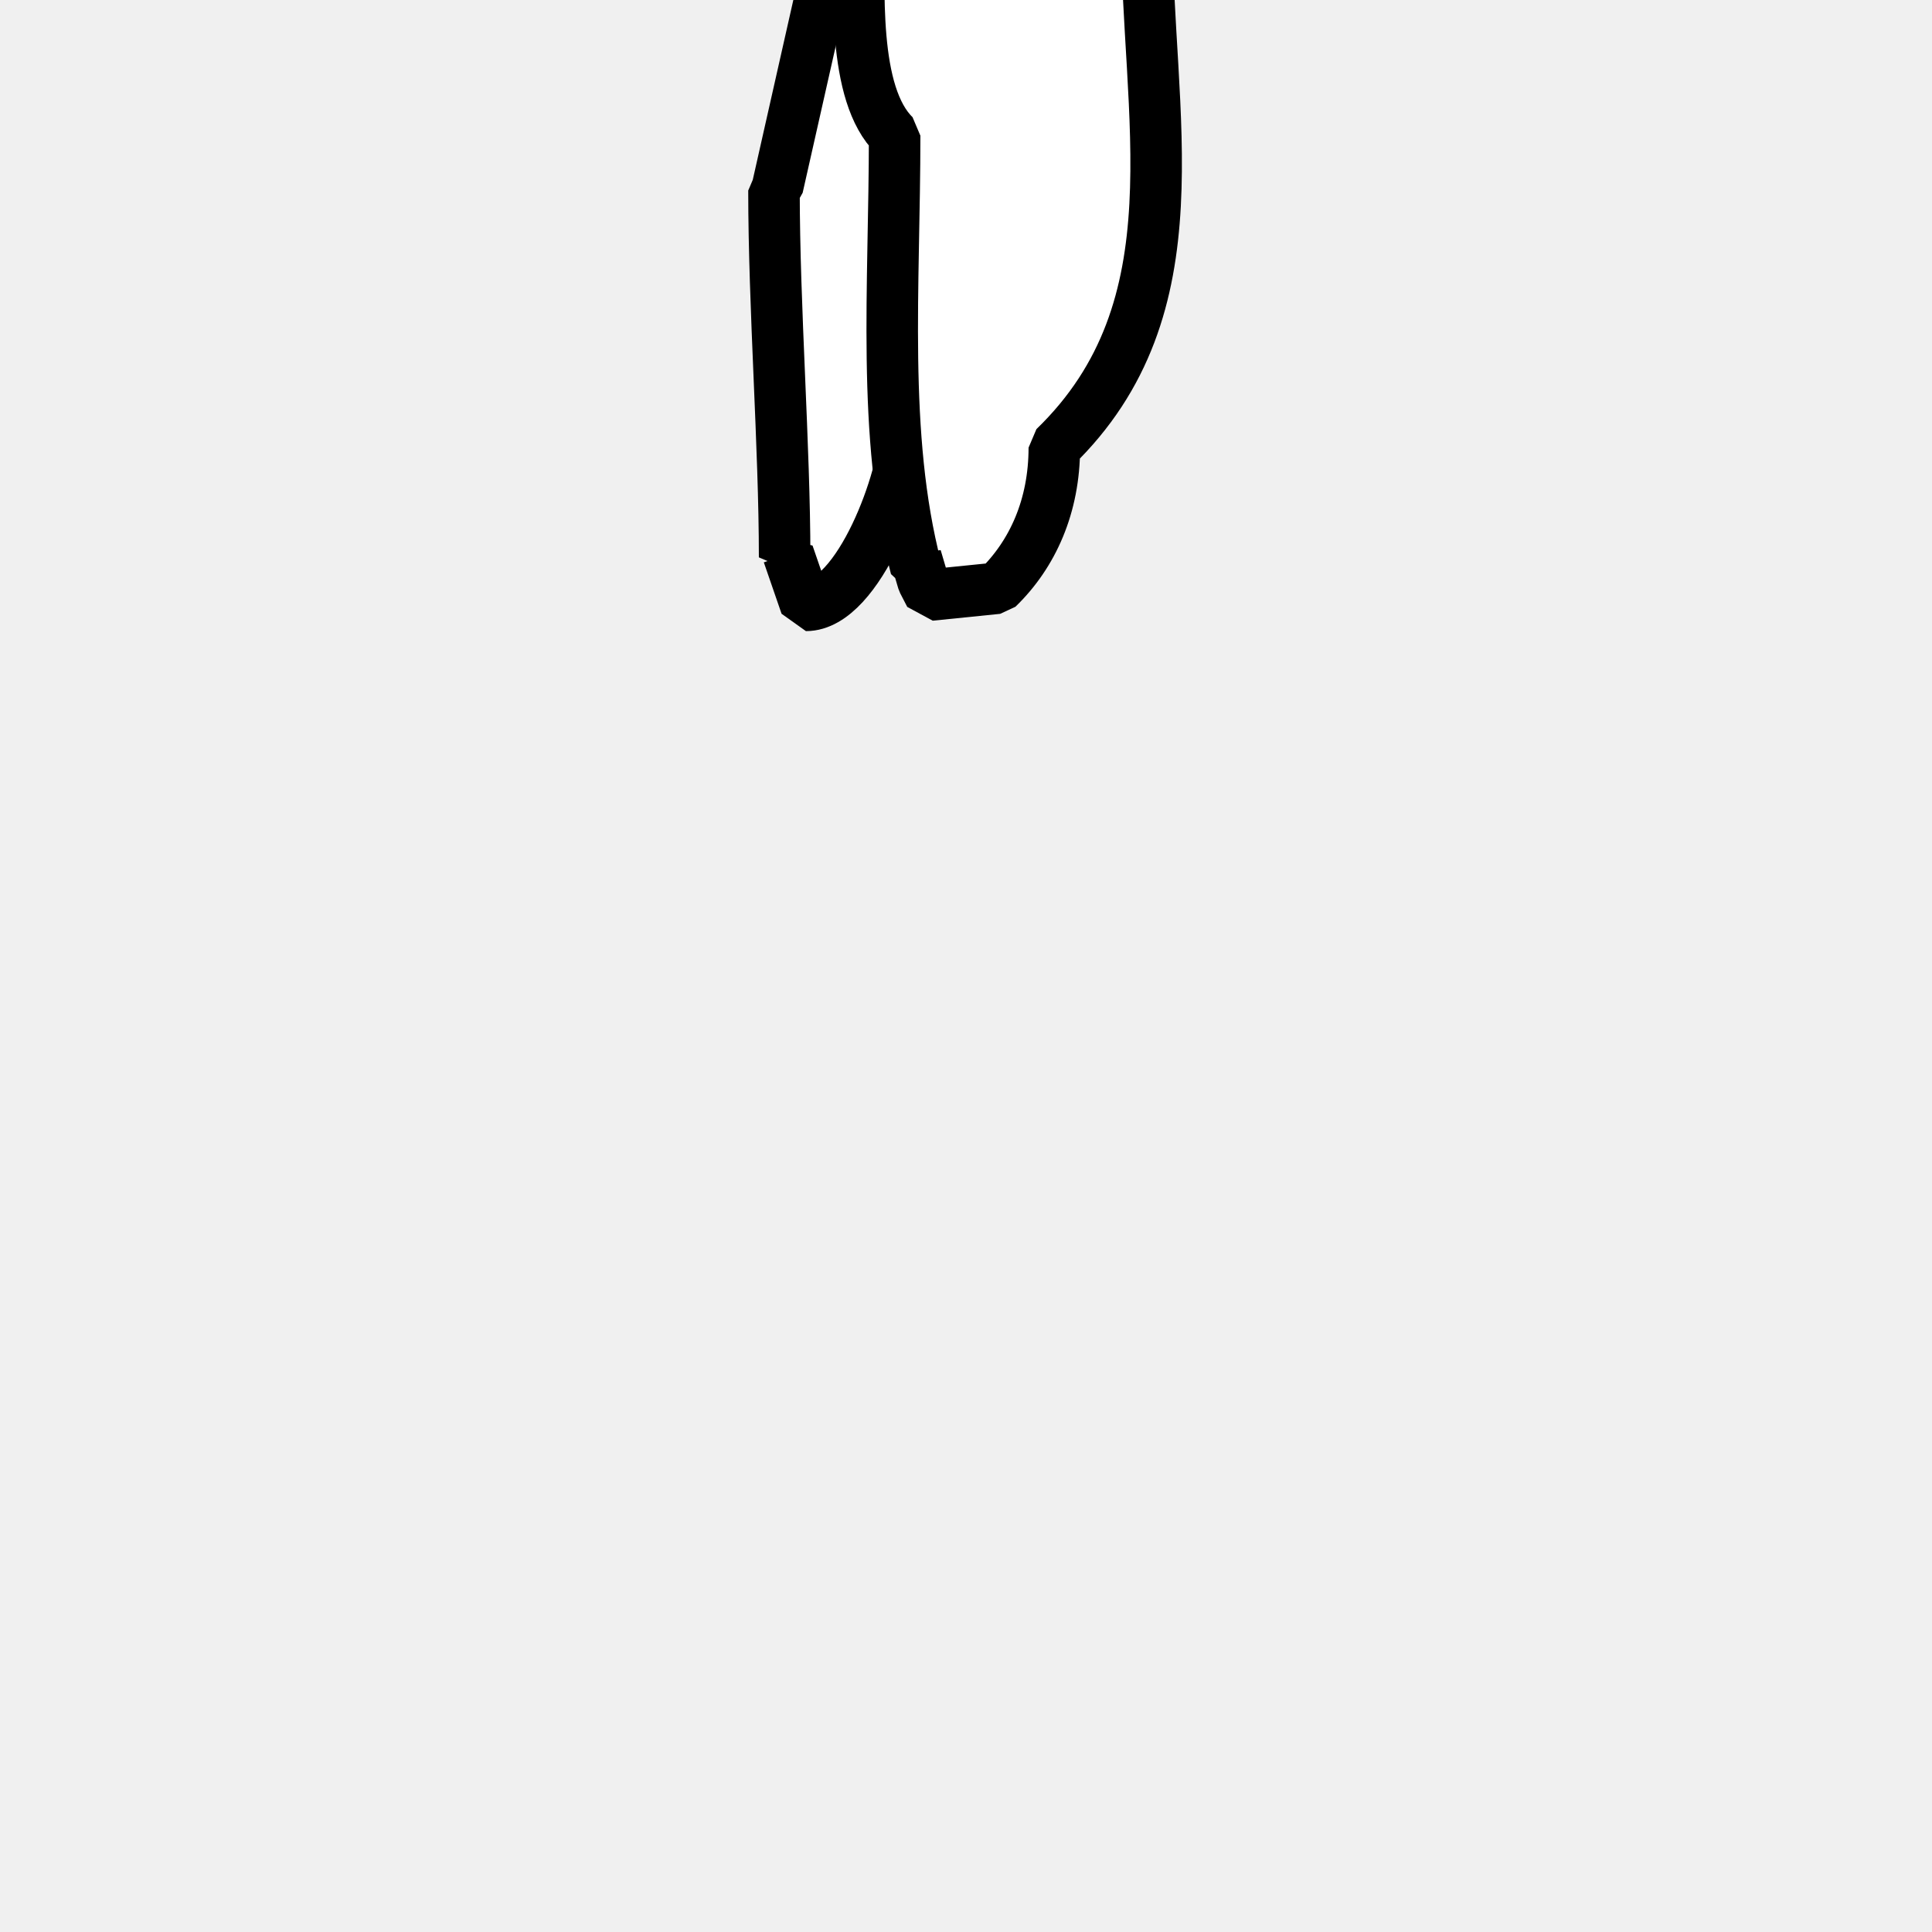
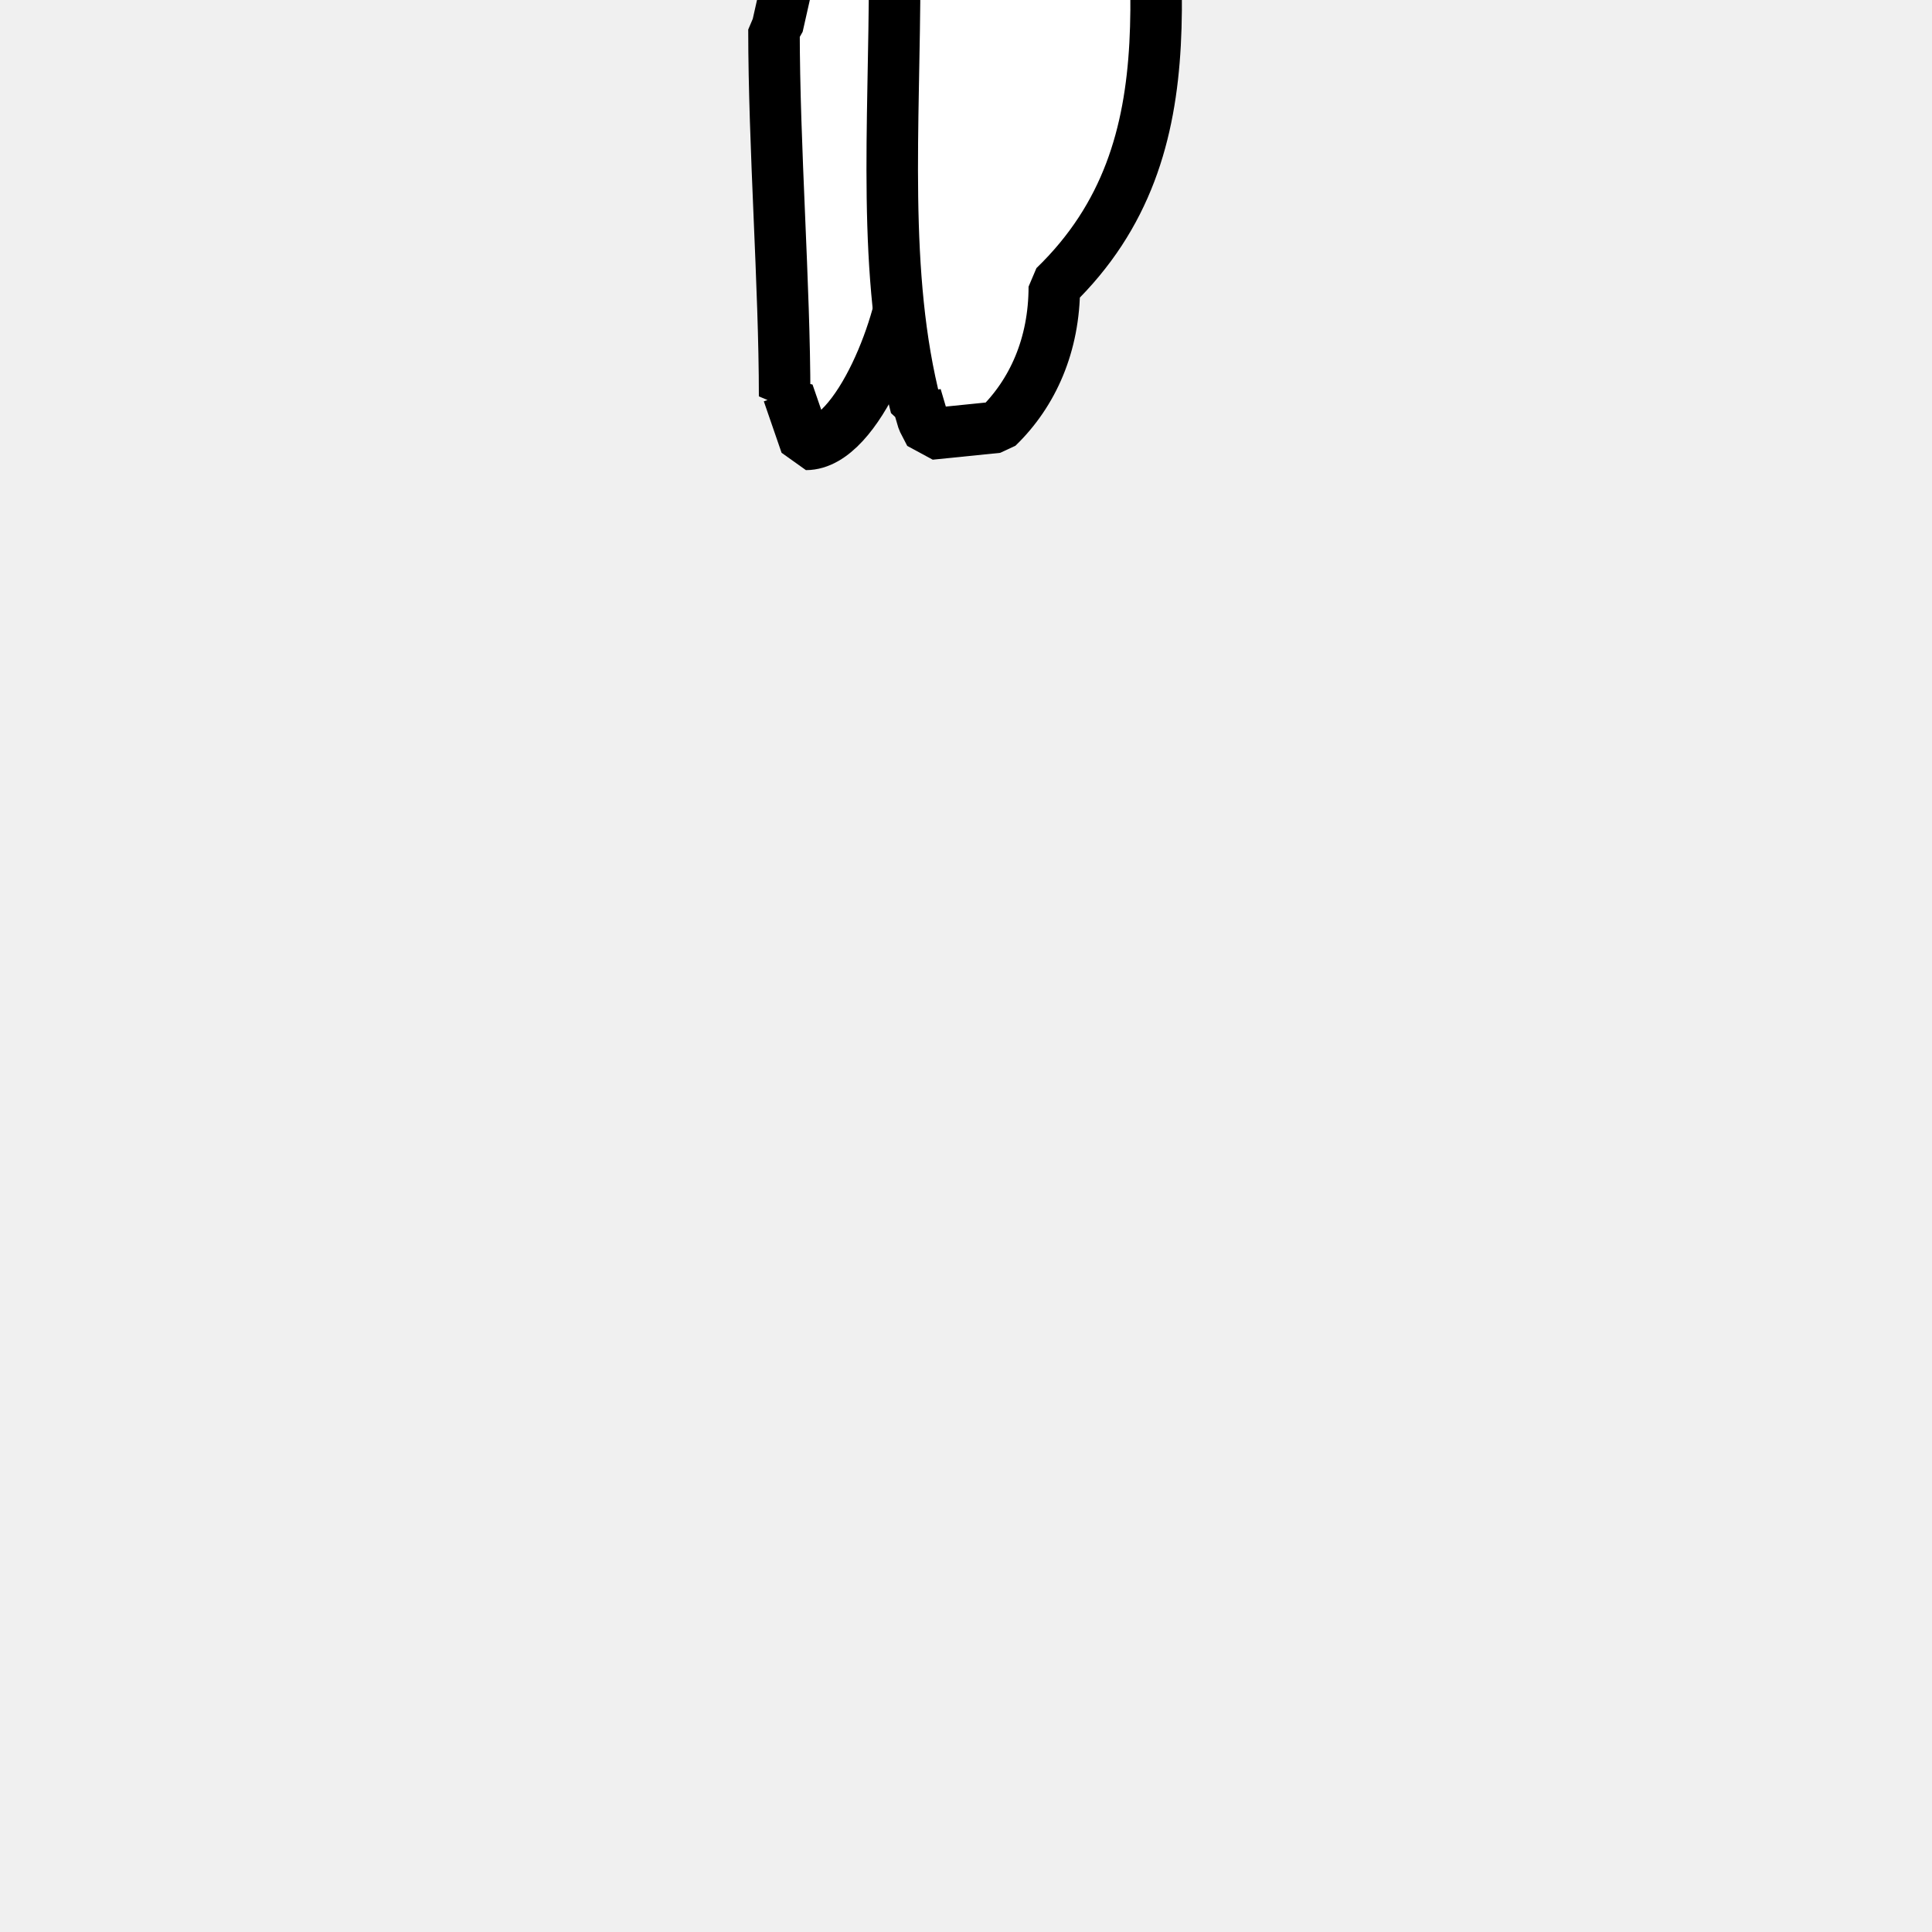
- <svg xmlns="http://www.w3.org/2000/svg" id="t-4-4-source" width="300" height="300" viewBox="0 0 300 300" stroke="#000" stroke-width="8" fill="none" stroke-linecap="round" stroke-linejoin="bevel" transform="scale(1,-1) translate(0,-100)">
+ <svg xmlns="http://www.w3.org/2000/svg" id="t-4-4-source" width="300" height="300" viewBox="0 0 300 300" stroke="#000" stroke-width="8" fill="none" stroke-linecap="round" stroke-linejoin="bevel" transform="scale(1,-1) translate(0,-75)">
  <path id="t-4-4-r1" d="M121.837,13.453c0,17.254-1.653,38.784-1.653,56.961l0.551,0.532L130.1,112.47l6.061,4.791c29.006,0,27.524-42.615,12.123-57.494Q144.43,46.46,140.571,33.15C140.571,26,133.38,6,125.143,6l-2.755,7.985Z" fill="#fff" />
  <path id="t-4-4-r2" d="M142.224,11.856c-5.316,20.545-3.306,43.674-3.306,67.076-6.676,6.45-5.51,23.12-5.51,33.005-16.682,16.117-14.877,69.755-14.877,92.629l8.816,3.726c0-6.965,41.98-10.115,52.347-10.115l12.673,6.389,7.715-12.244c0-31.425-.211-59.3-22.041-80.385,0-30,8.3-59.588-14.327-81.449,0-9.036-3.34-16.536-8.816-21.826L144.429,7.6q-0.552,1.065-1.1,2.129-0.552,1.863-1.1,3.726v-1.6Z" fill="#fff" />
  <path id="t-4-4-b" d="M160.408,188.6C108.617,201.1,102,219.761,102,270.044c5.051,4.88,15.875,20.23,24.8,20.23L130.1,292.4l31.959,1.6,28.653-7.453C192.1,285.207,210,272.706,210,272.706c0-39.6-1.095-83.578-50.143-83.578Z" fill="#fff" />
</svg>
